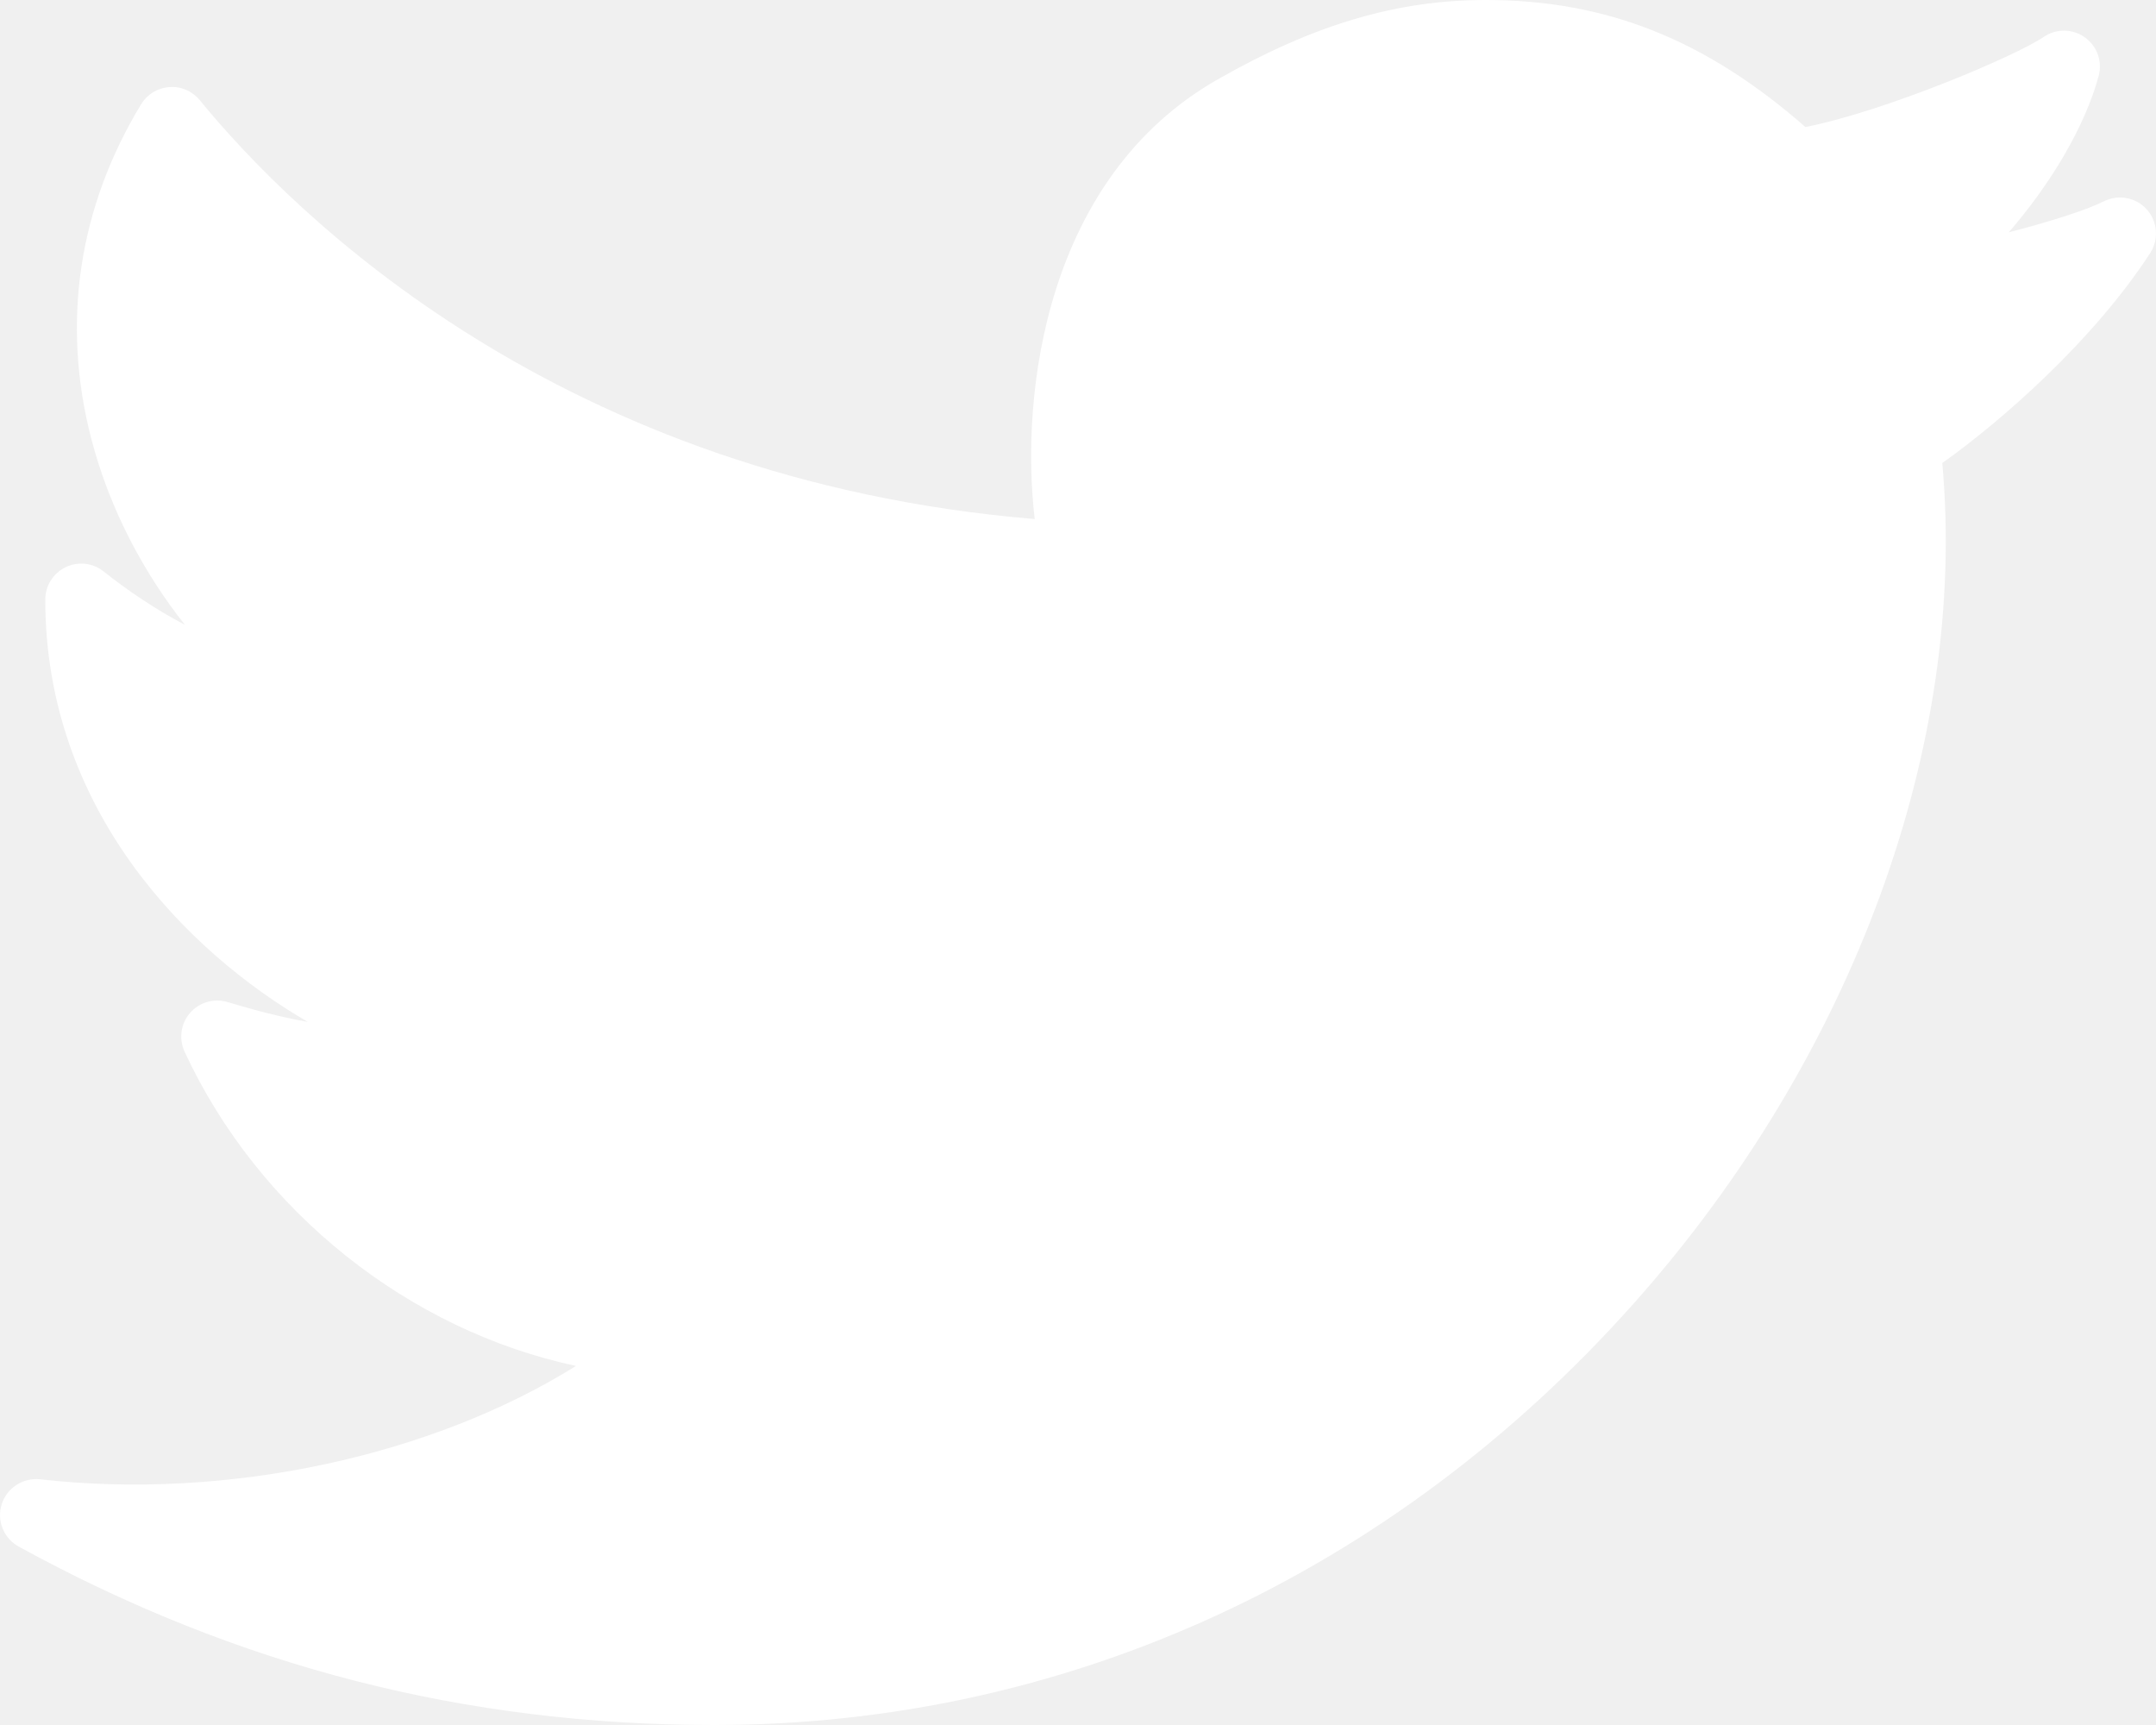
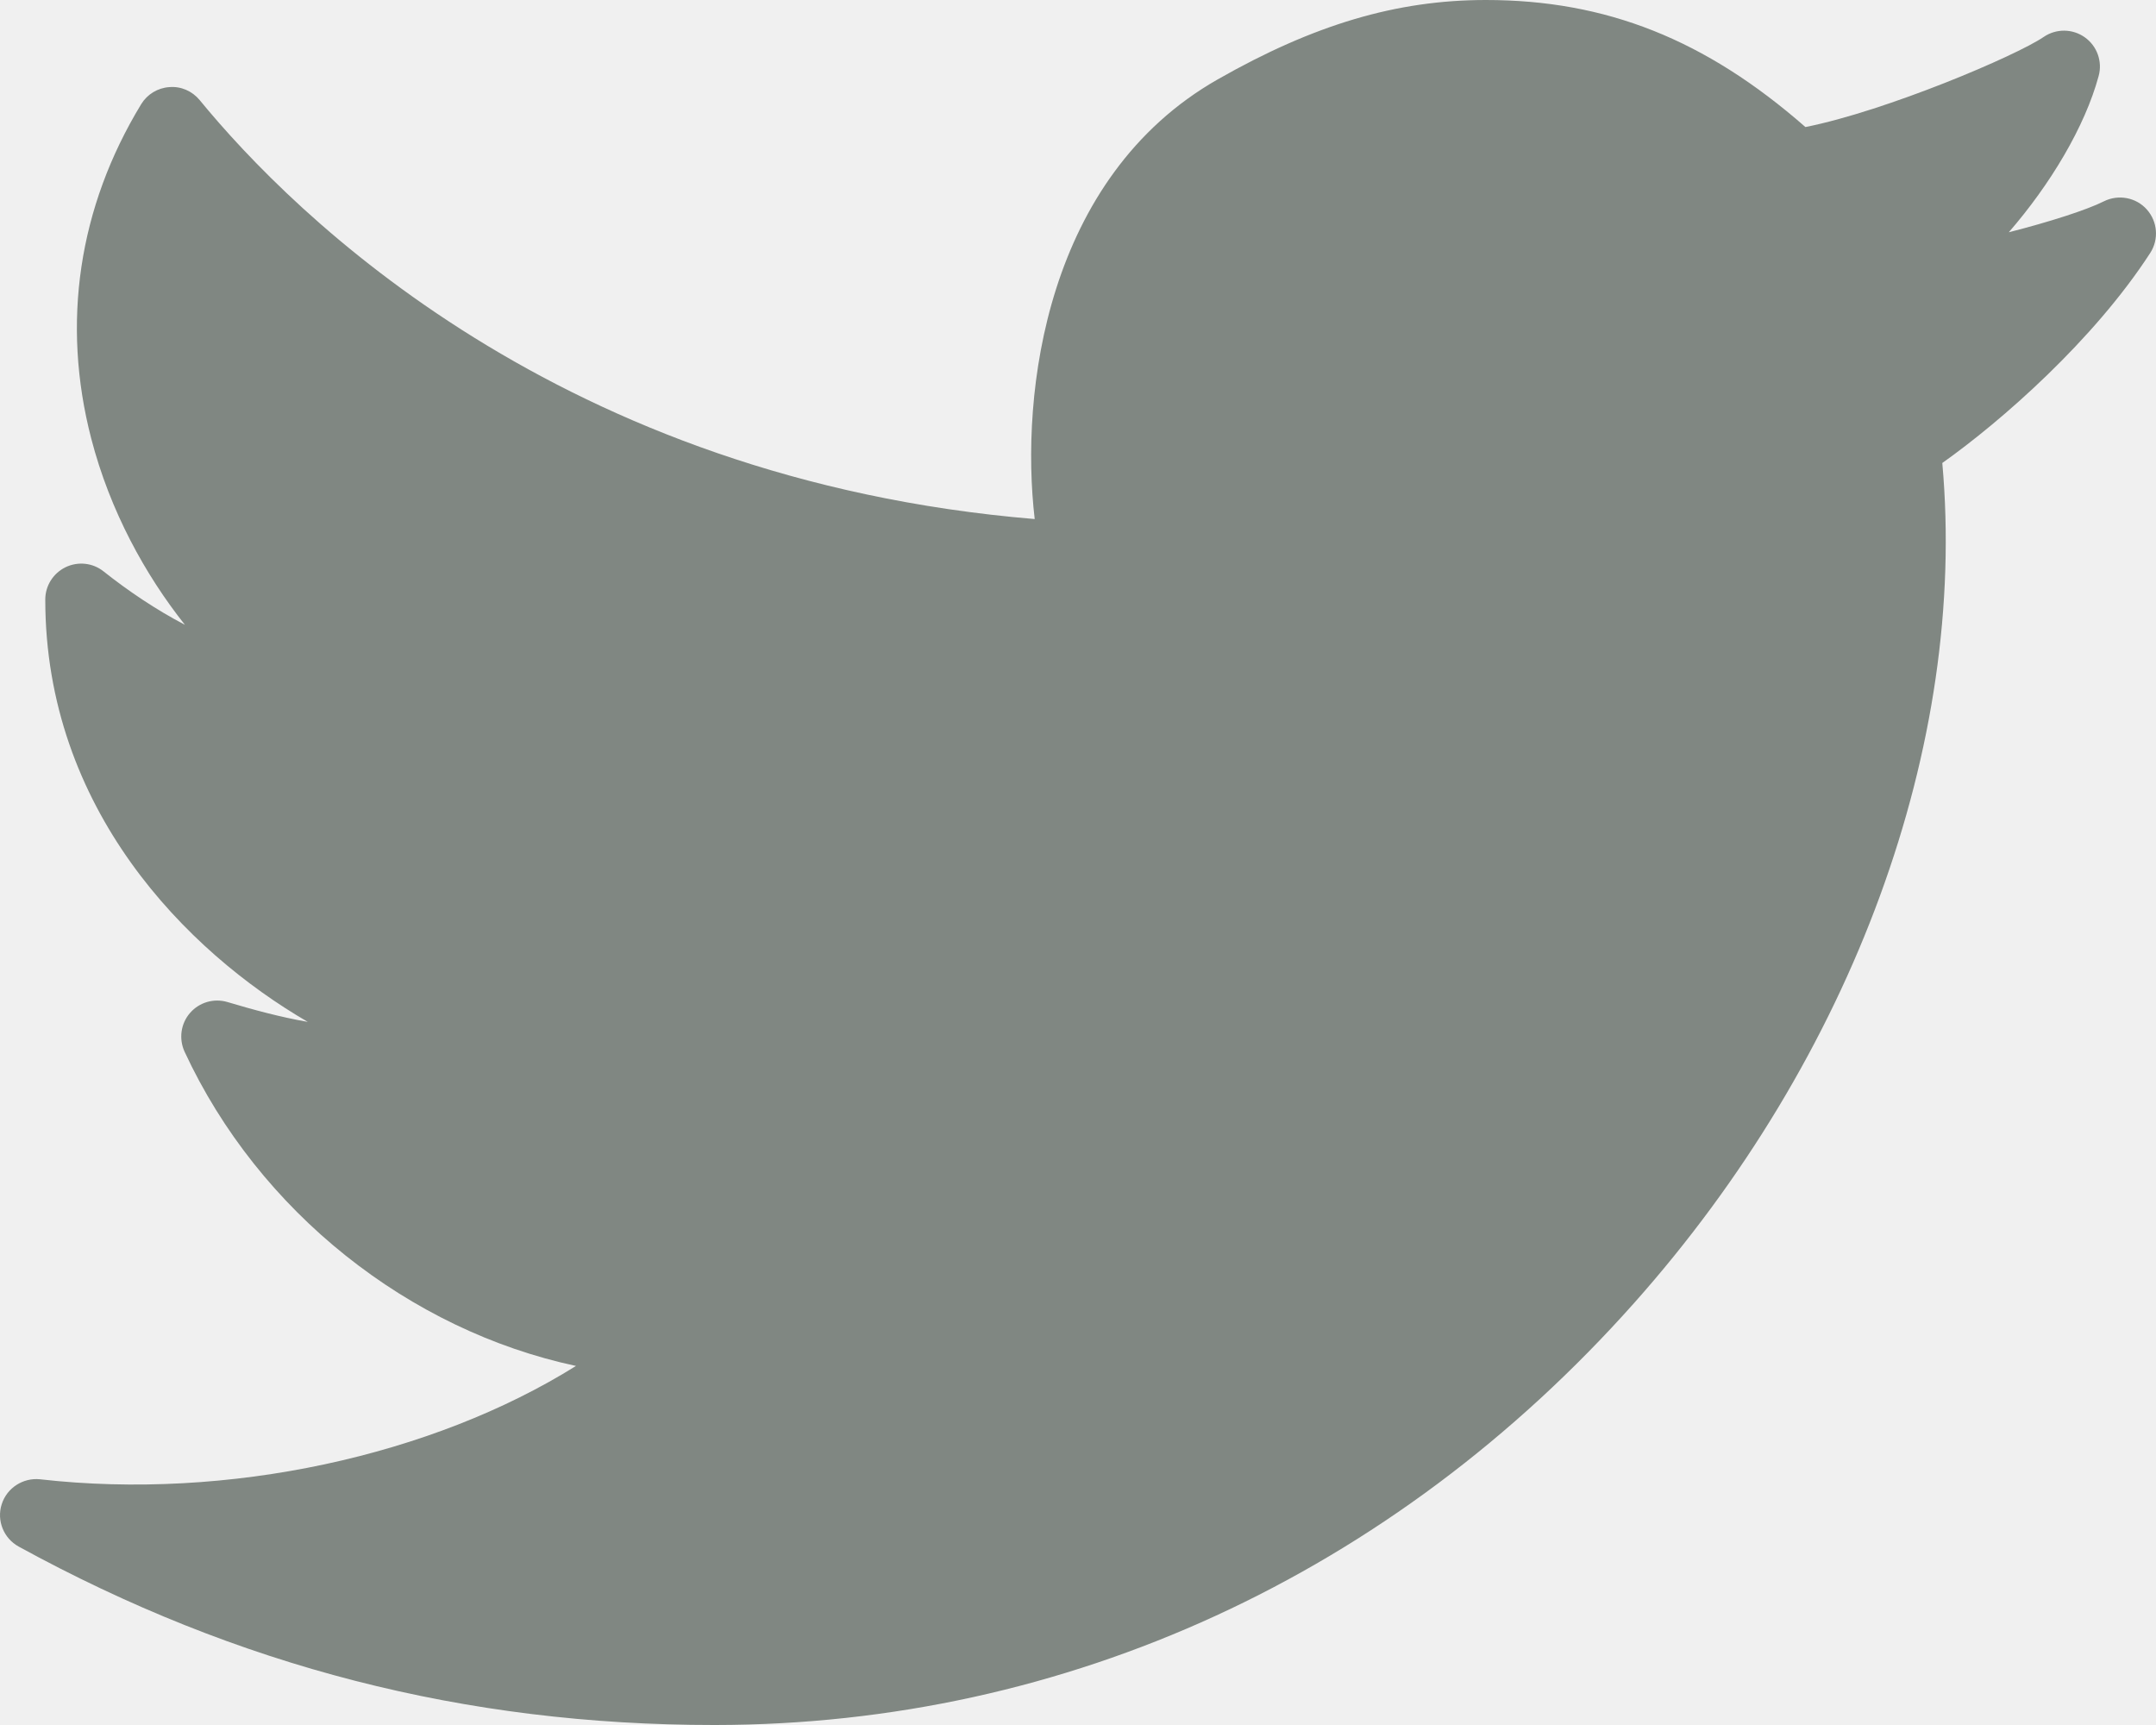
<svg xmlns="http://www.w3.org/2000/svg" width="25px" height="20px" viewBox="0 0 25 20" version="1.1">
  <g id="BandSite" stroke="none" stroke-width="1" fill="none" fill-rule="evenodd">
-     <g id="Icon/Twitter" fill="#FFFFFF">
+     <g id="Icon/Twitter" fill="#808782">
      <path d="M24.893,2.428 C24.768,2.288 24.563,2.251 24.396,2.334 C24.2,2.433 23.767,2.572 23.293,2.693 C23.773,2.14 24.175,1.472 24.335,0.881 C24.381,0.713 24.317,0.534 24.175,0.433 C24.032,0.331 23.842,0.33 23.698,0.428 C23.378,0.647 21.87,1.287 20.935,1.473 C19.774,0.456 18.623,0 17.229,0 C16.196,0 15.237,0.284 14.119,0.921 C12.128,2.056 11.826,4.553 11.998,6.018 C6.491,5.559 3.405,2.49 2.315,1.16 C2.229,1.056 2.098,0.998 1.963,1.01 C1.829,1.019 1.707,1.093 1.637,1.208 C0.91,2.404 0.71,3.744 1.058,5.085 C1.276,5.926 1.685,6.666 2.144,7.244 C1.81,7.07 1.482,6.848 1.201,6.625 C1.076,6.525 0.905,6.507 0.761,6.576 C0.617,6.646 0.525,6.791 0.525,6.951 C0.525,9.376 2.16,11.031 3.569,11.848 C3.258,11.794 2.935,11.707 2.638,11.618 C2.48,11.571 2.31,11.621 2.203,11.745 C2.096,11.868 2.072,12.044 2.14,12.193 C3.003,14.054 4.748,15.425 6.679,15.837 C5.011,16.879 2.644,17.399 0.463,17.151 C0.269,17.131 0.08,17.25 0.02,17.44 C-0.041,17.629 0.042,17.835 0.216,17.931 C2.756,19.323 5.393,20 8.279,20 C8.285,20 8.291,20 8.298,20 C12.363,19.996 16.146,18.258 18.949,15.107 C21.491,12.25 22.815,8.628 22.522,5.368 C23.208,4.882 24.278,3.944 24.933,2.933 C25.035,2.775 25.019,2.569 24.893,2.428 Z" id="Path" />
    </g>
  </g>
</svg>
